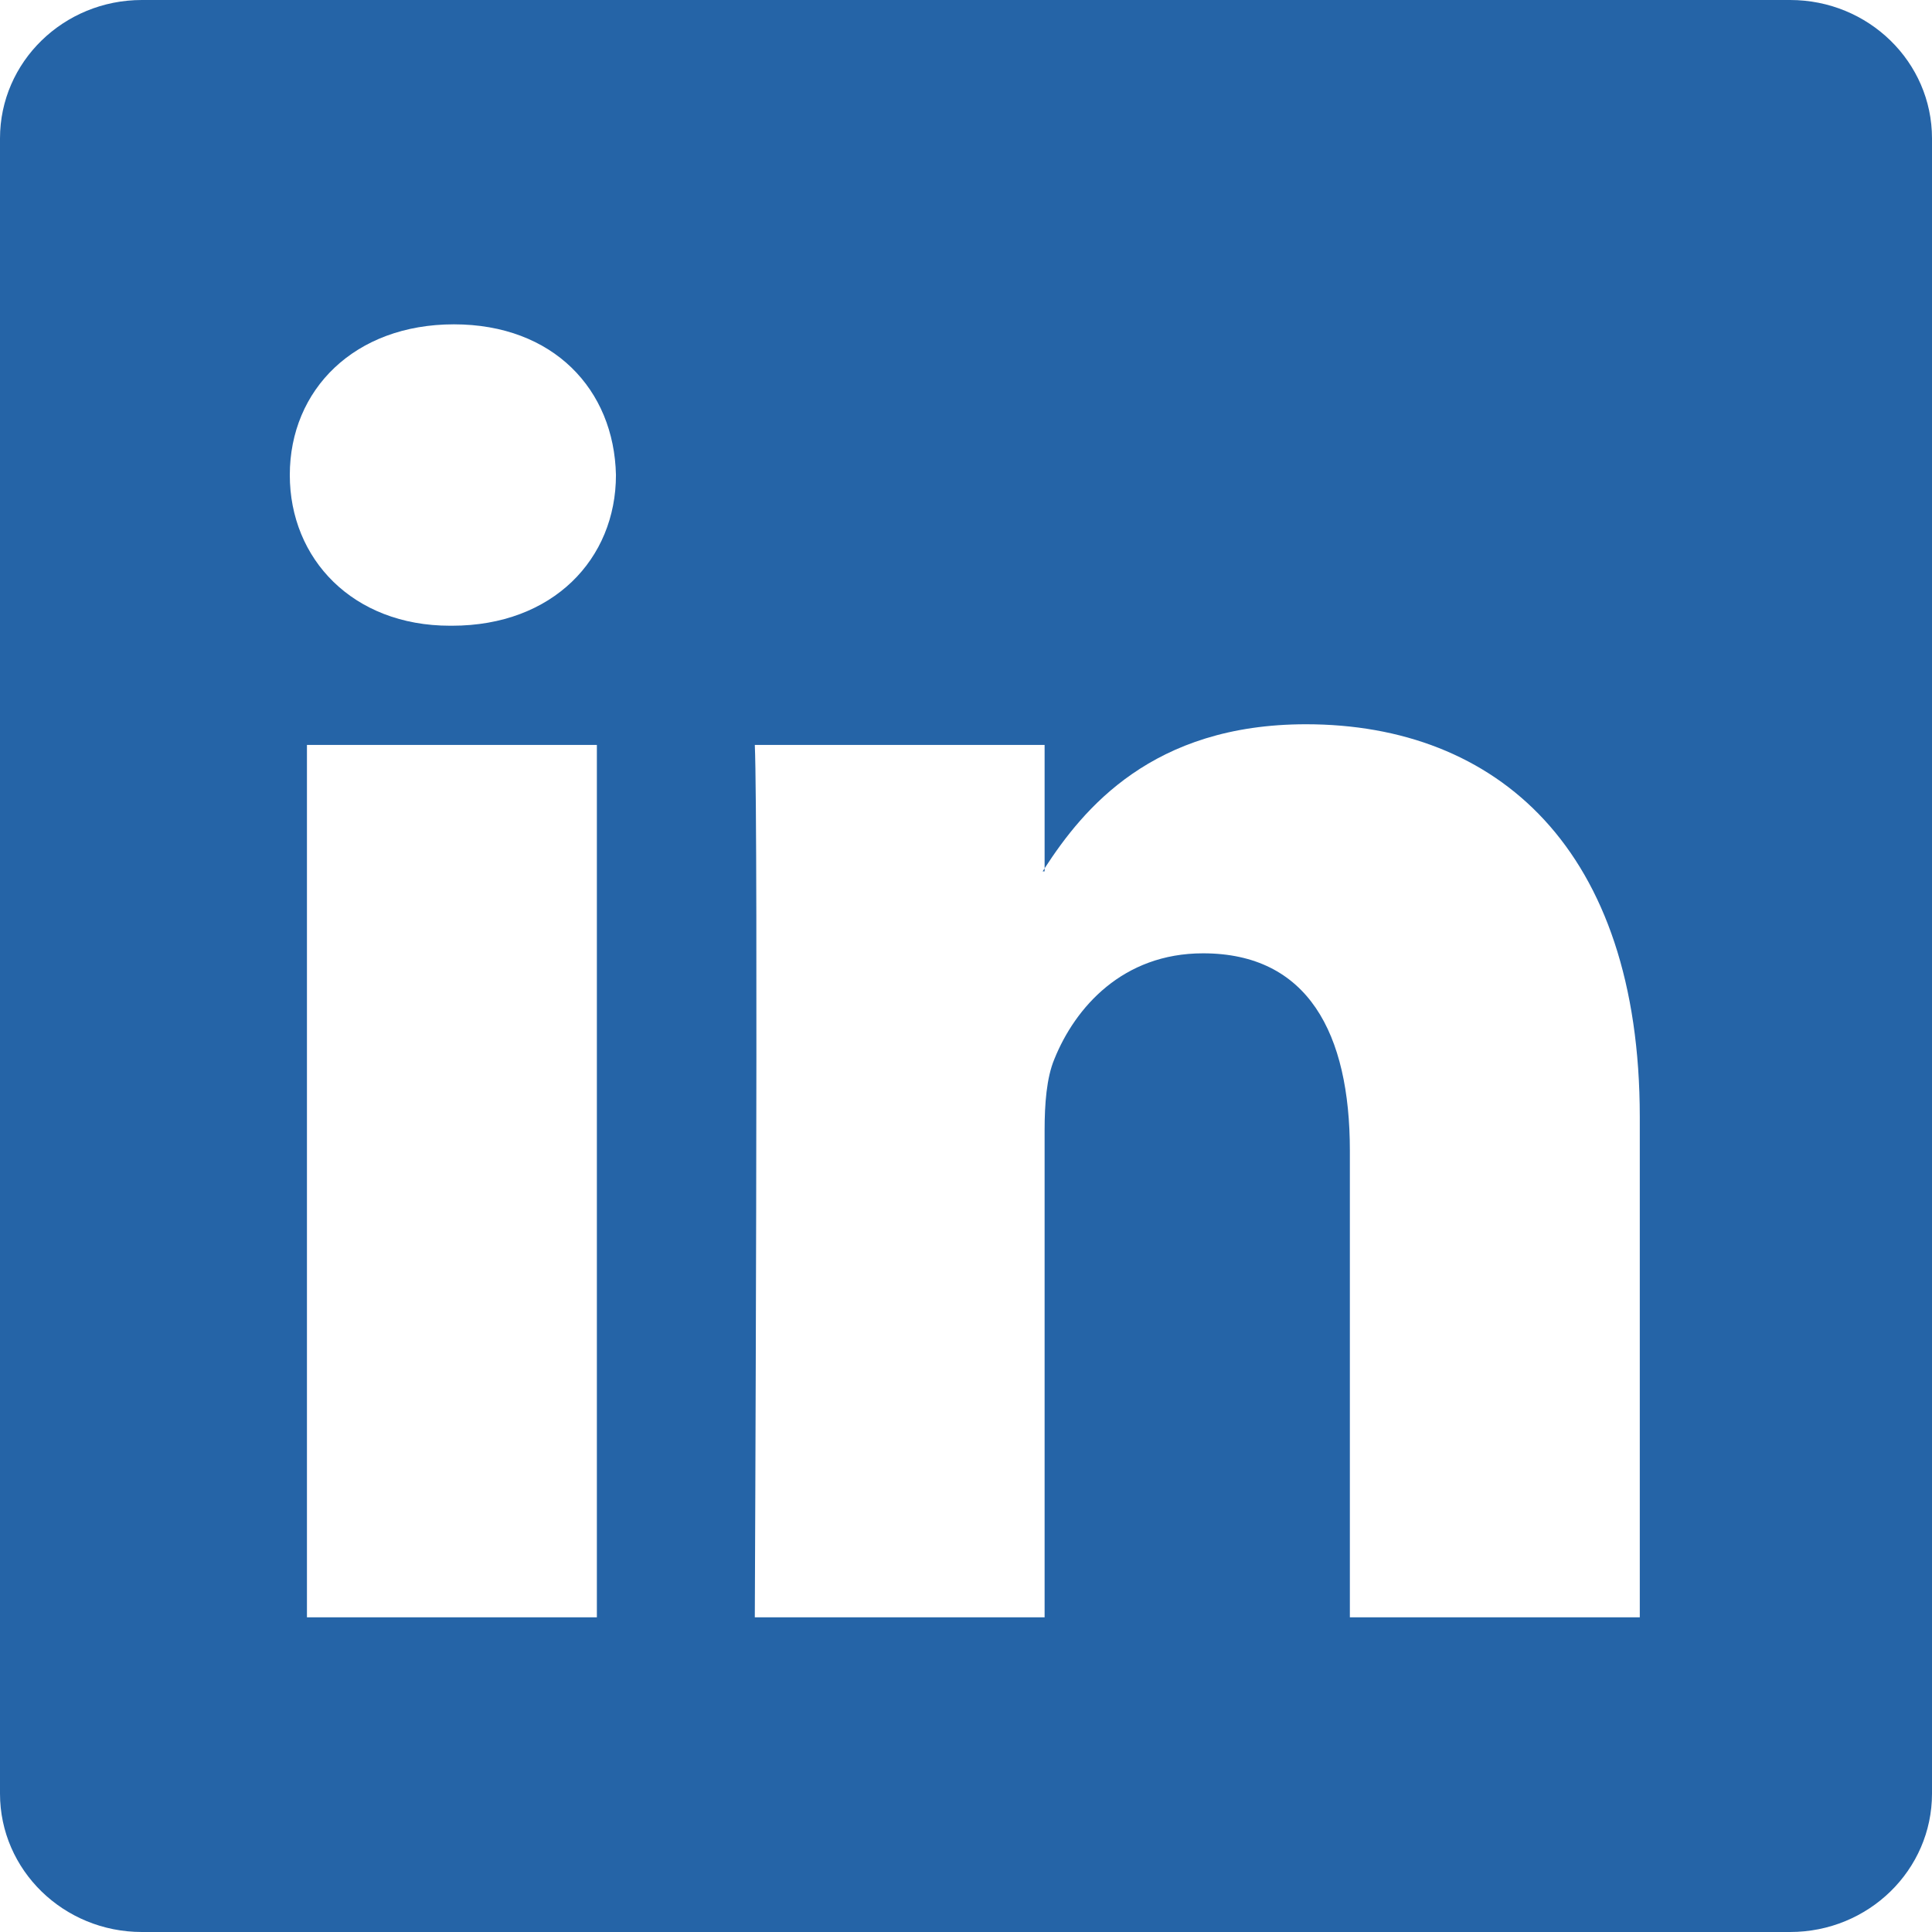
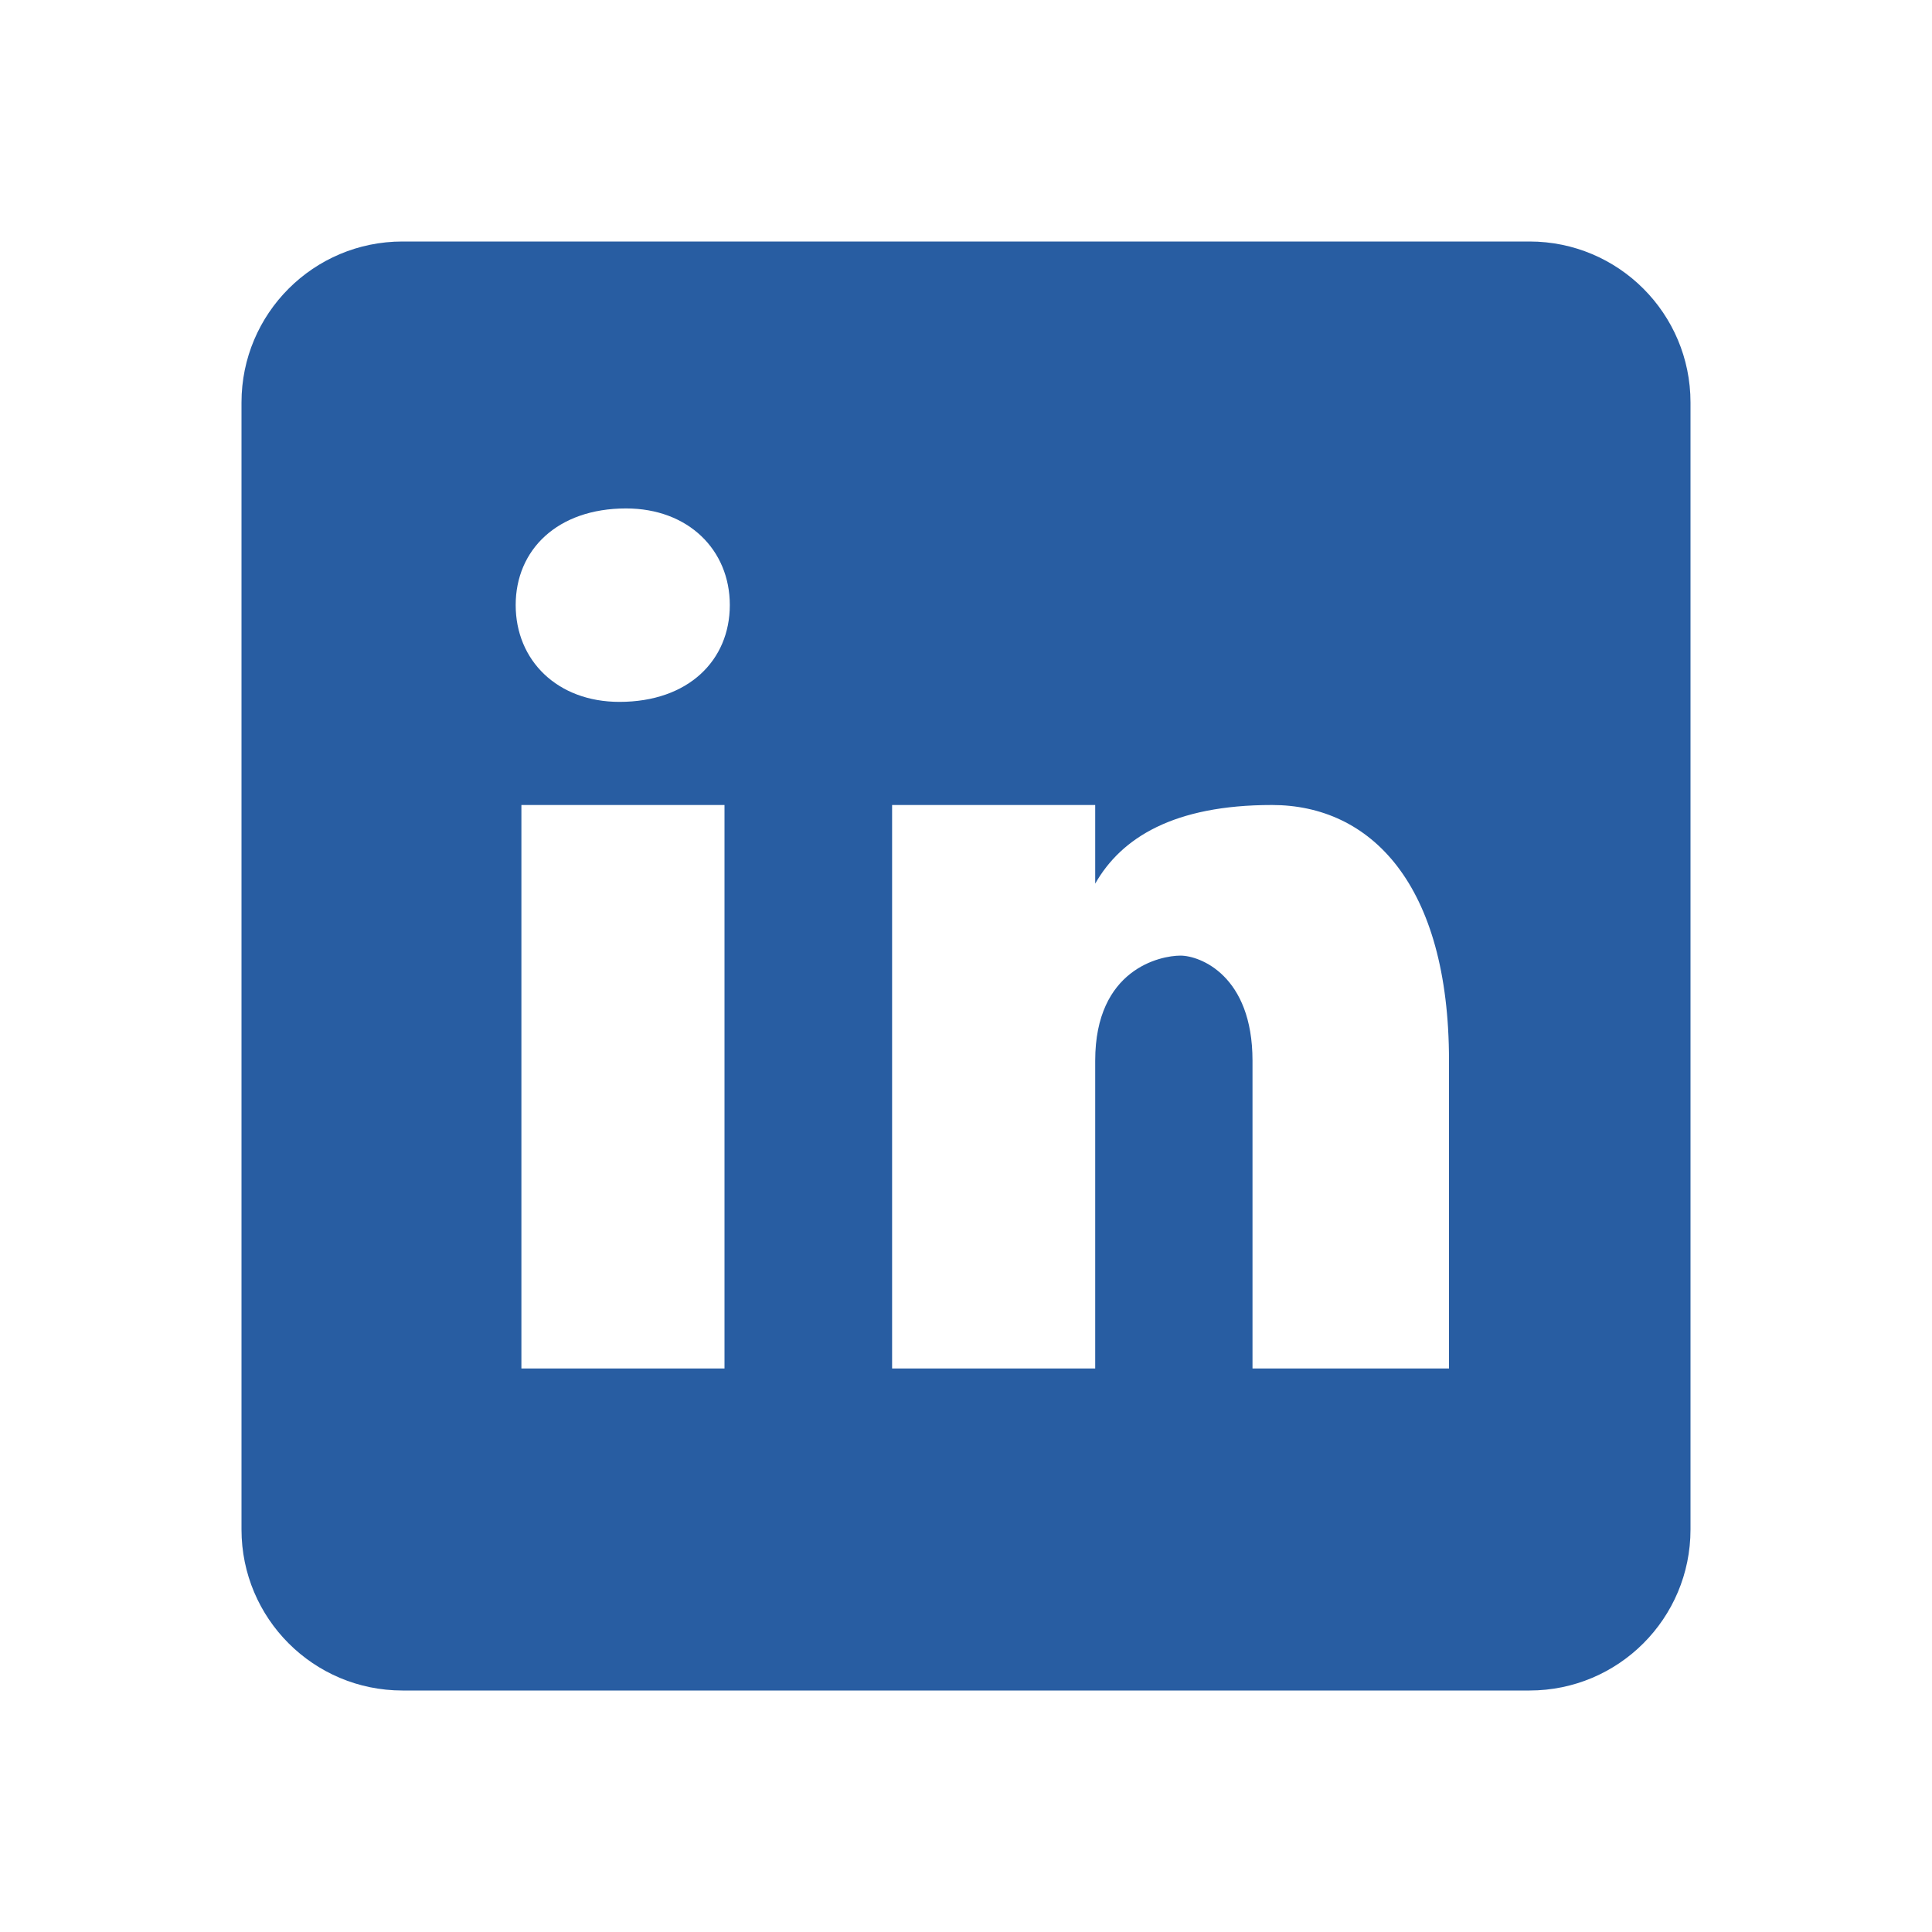
- <svg xmlns="http://www.w3.org/2000/svg" width="375pt" height="375pt" viewBox="0 0 375 375" version="1.2">
-   <g id="surface1">
-     <path style=" stroke:none;fill-rule:nonzero;fill:rgb(14.51%,39.22%,65.489%);fill-opacity:1;" d="M 0 26.859 C 0 12.023 12.328 0 27.539 0 L 347.461 0 C 362.672 0 375 12.023 375 26.859 L 375 348.141 C 375 362.977 362.672 375 347.461 375 L 27.539 375 C 12.328 375 0 362.977 0 348.141 Z M 115.852 313.922 L 115.852 144.586 L 59.578 144.586 L 59.578 313.922 Z M 87.727 121.453 C 107.344 121.453 119.555 108.469 119.555 92.203 C 119.203 75.586 107.367 62.953 88.102 62.953 C 68.836 62.953 56.25 75.609 56.25 92.203 C 56.25 108.469 68.461 121.453 87.352 121.453 Z M 202.758 313.922 L 202.758 219.352 C 202.758 214.289 203.133 209.227 204.633 205.617 C 208.688 195.516 217.945 185.039 233.508 185.039 C 253.875 185.039 262.008 200.555 262.008 223.336 L 262.008 313.922 L 318.281 313.922 L 318.281 216.797 C 318.281 164.766 290.531 140.578 253.5 140.578 C 223.641 140.578 210.258 156.984 202.758 168.539 L 202.758 169.125 L 202.383 169.125 C 202.508 168.93 202.633 168.734 202.758 168.539 L 202.758 144.586 L 146.508 144.586 C 147.211 160.477 146.508 313.922 146.508 313.922 Z M 202.758 313.922 " />
+ <svg xmlns="http://www.w3.org/2000/svg" viewBox="0 0 24 24" width="24px" height="24px">
+   <g id="surface11602841">
+     <path style=" stroke:none;fill-rule:nonzero;fill:rgb(15.686%,36.471%,63.529%);fill-opacity:1;" d="M 19 3 L 5 3 C 3.895 3 3 3.895 3 5 L 3 19 C 3 20.105 3.895 21 5 21 L 19 21 C 20.105 21 21 20.105 21 19 L 21 5 C 21 3.895 20.105 3 19 3 Z M 9 17 L 6.477 17 L 6.477 10 L 9 10 Z M 7.695 8.719 C 6.922 8.719 6.406 8.203 6.406 7.516 C 6.406 6.832 6.922 6.316 7.777 6.316 C 8.551 6.316 9.066 6.832 9.066 7.516 C 9.066 8.203 8.551 8.719 7.695 8.719 Z M 18 17 L 15.559 17 L 15.559 13.176 C 15.559 12.117 14.906 11.871 14.664 11.871 C 14.418 11.871 13.605 12.035 13.605 13.176 C 13.605 13.336 13.605 17 13.605 17 L 11.082 17 L 11.082 10 L 13.605 10 L 13.605 10.977 C 13.93 10.406 14.582 10 15.801 10 C 17.023 10 18 10.977 18 13.176 Z M 18 17 " />
  </g>
</svg>
